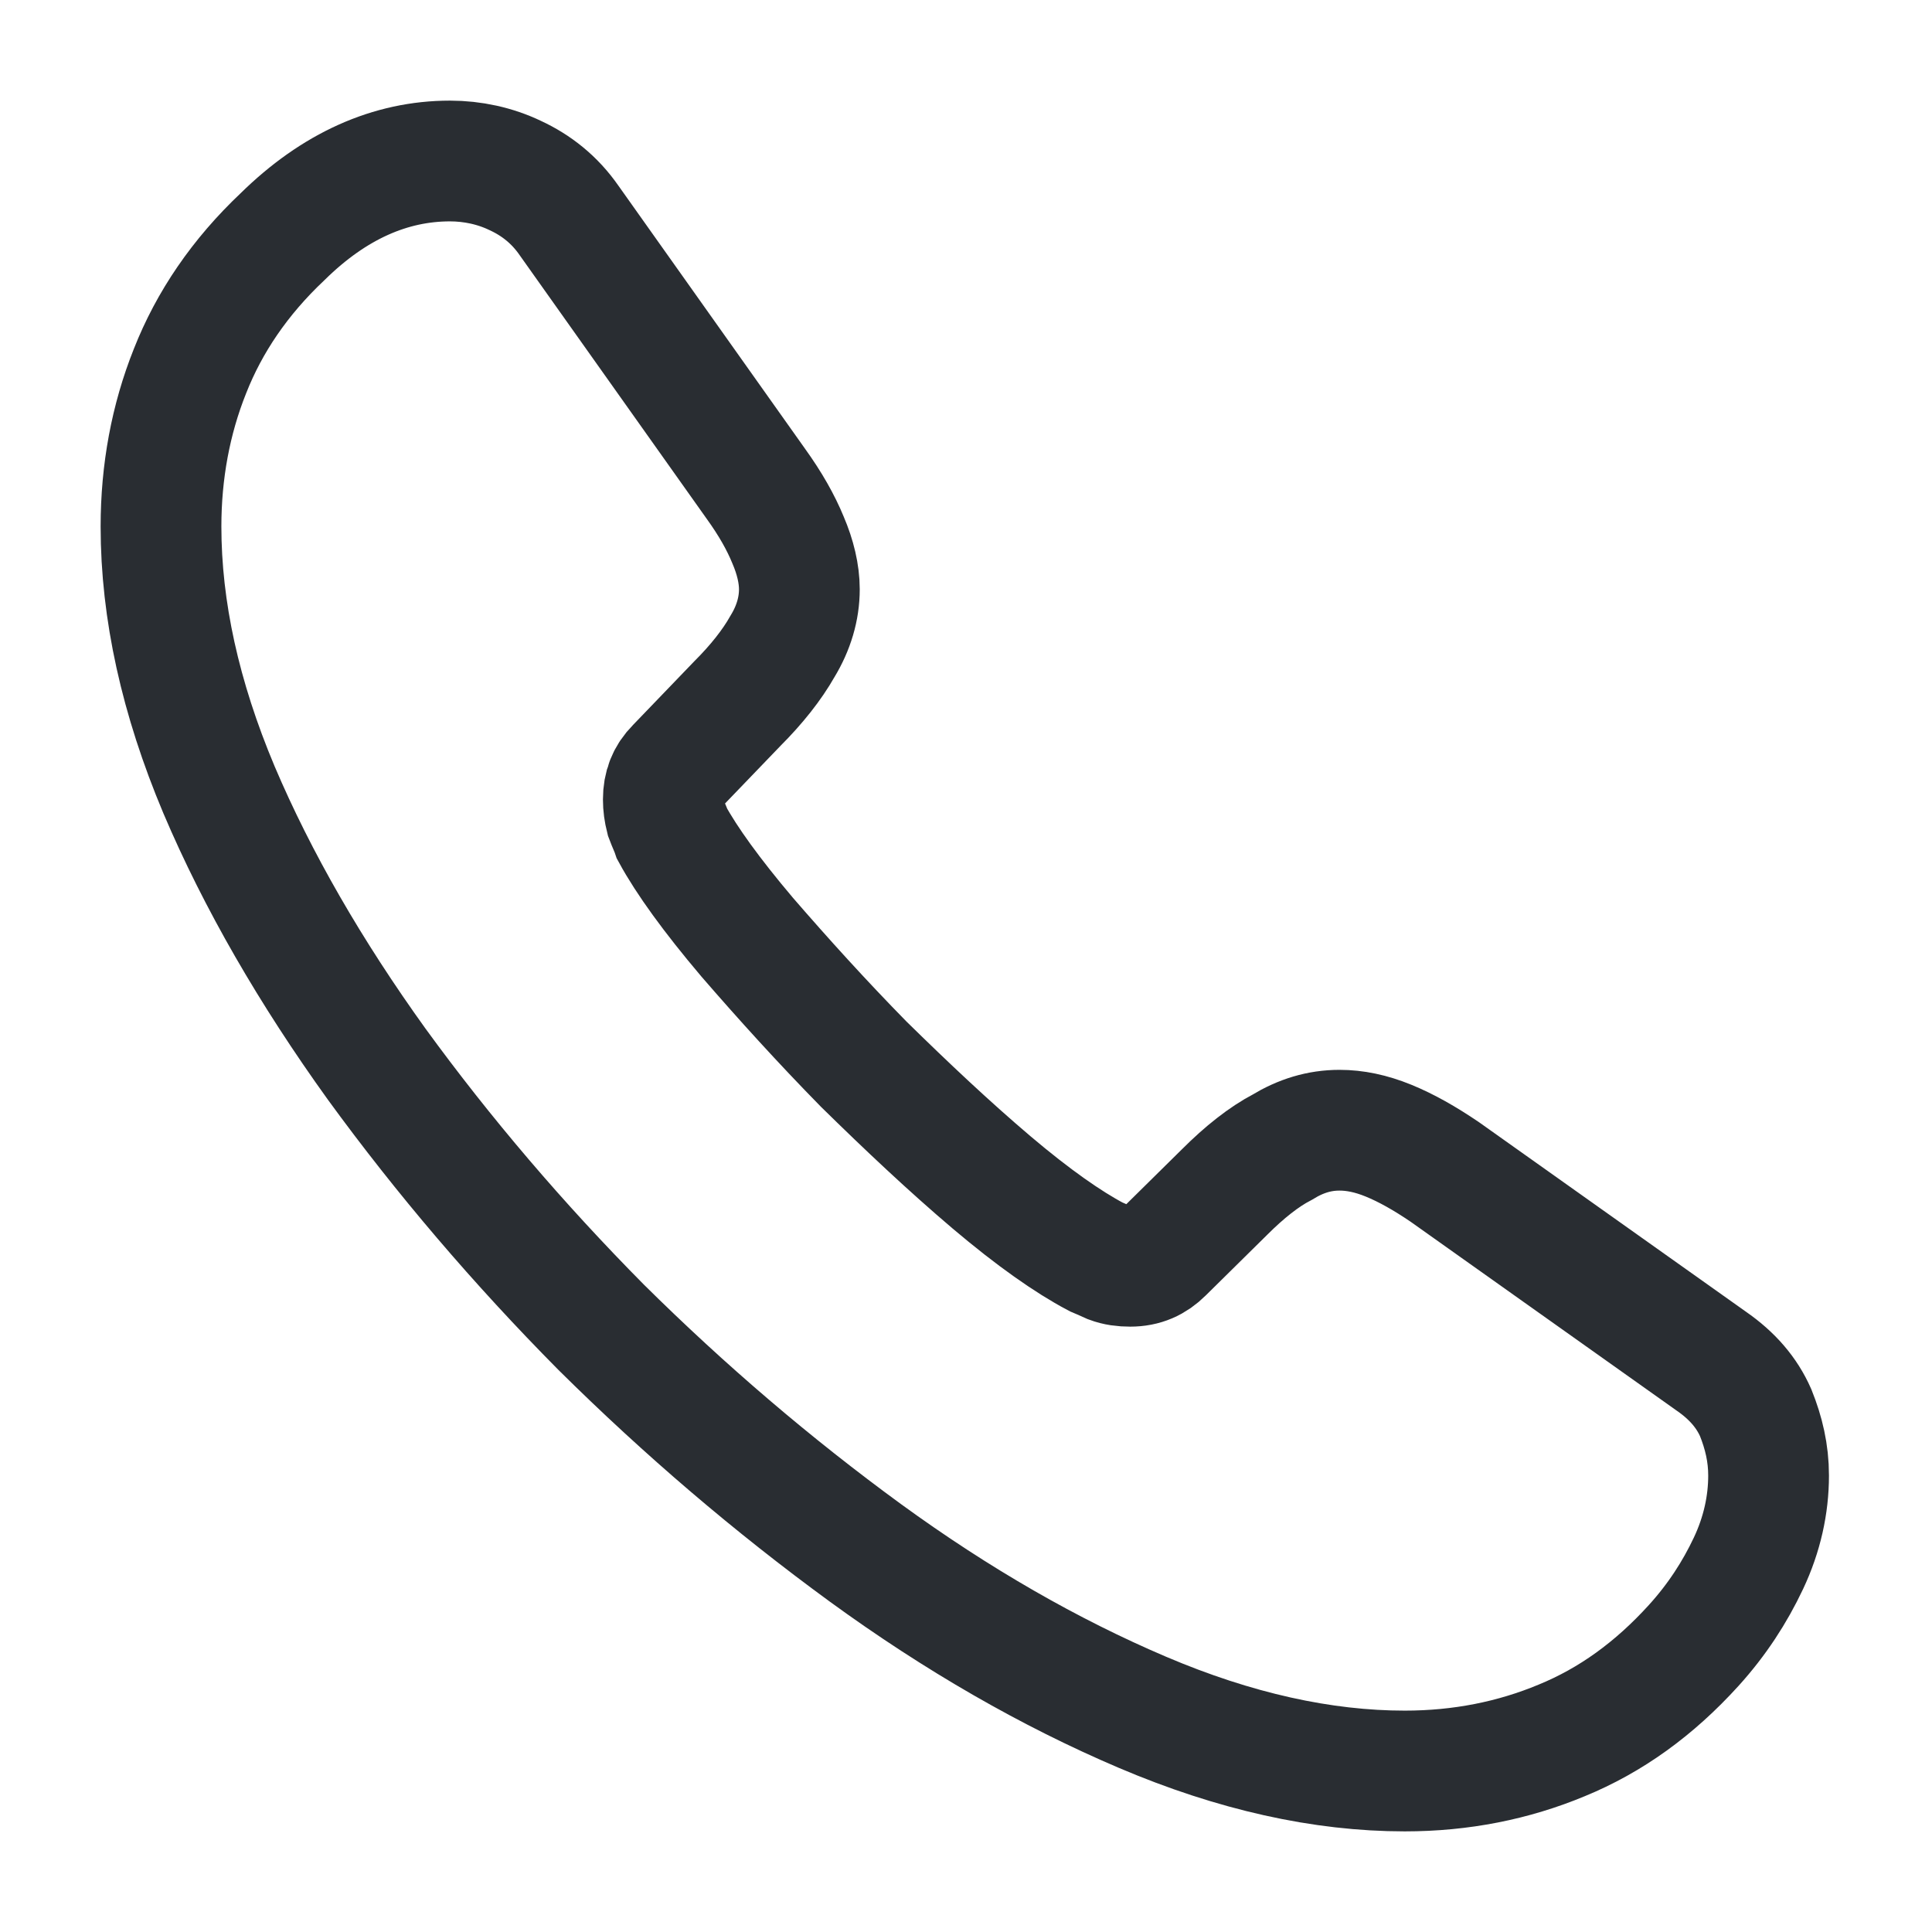
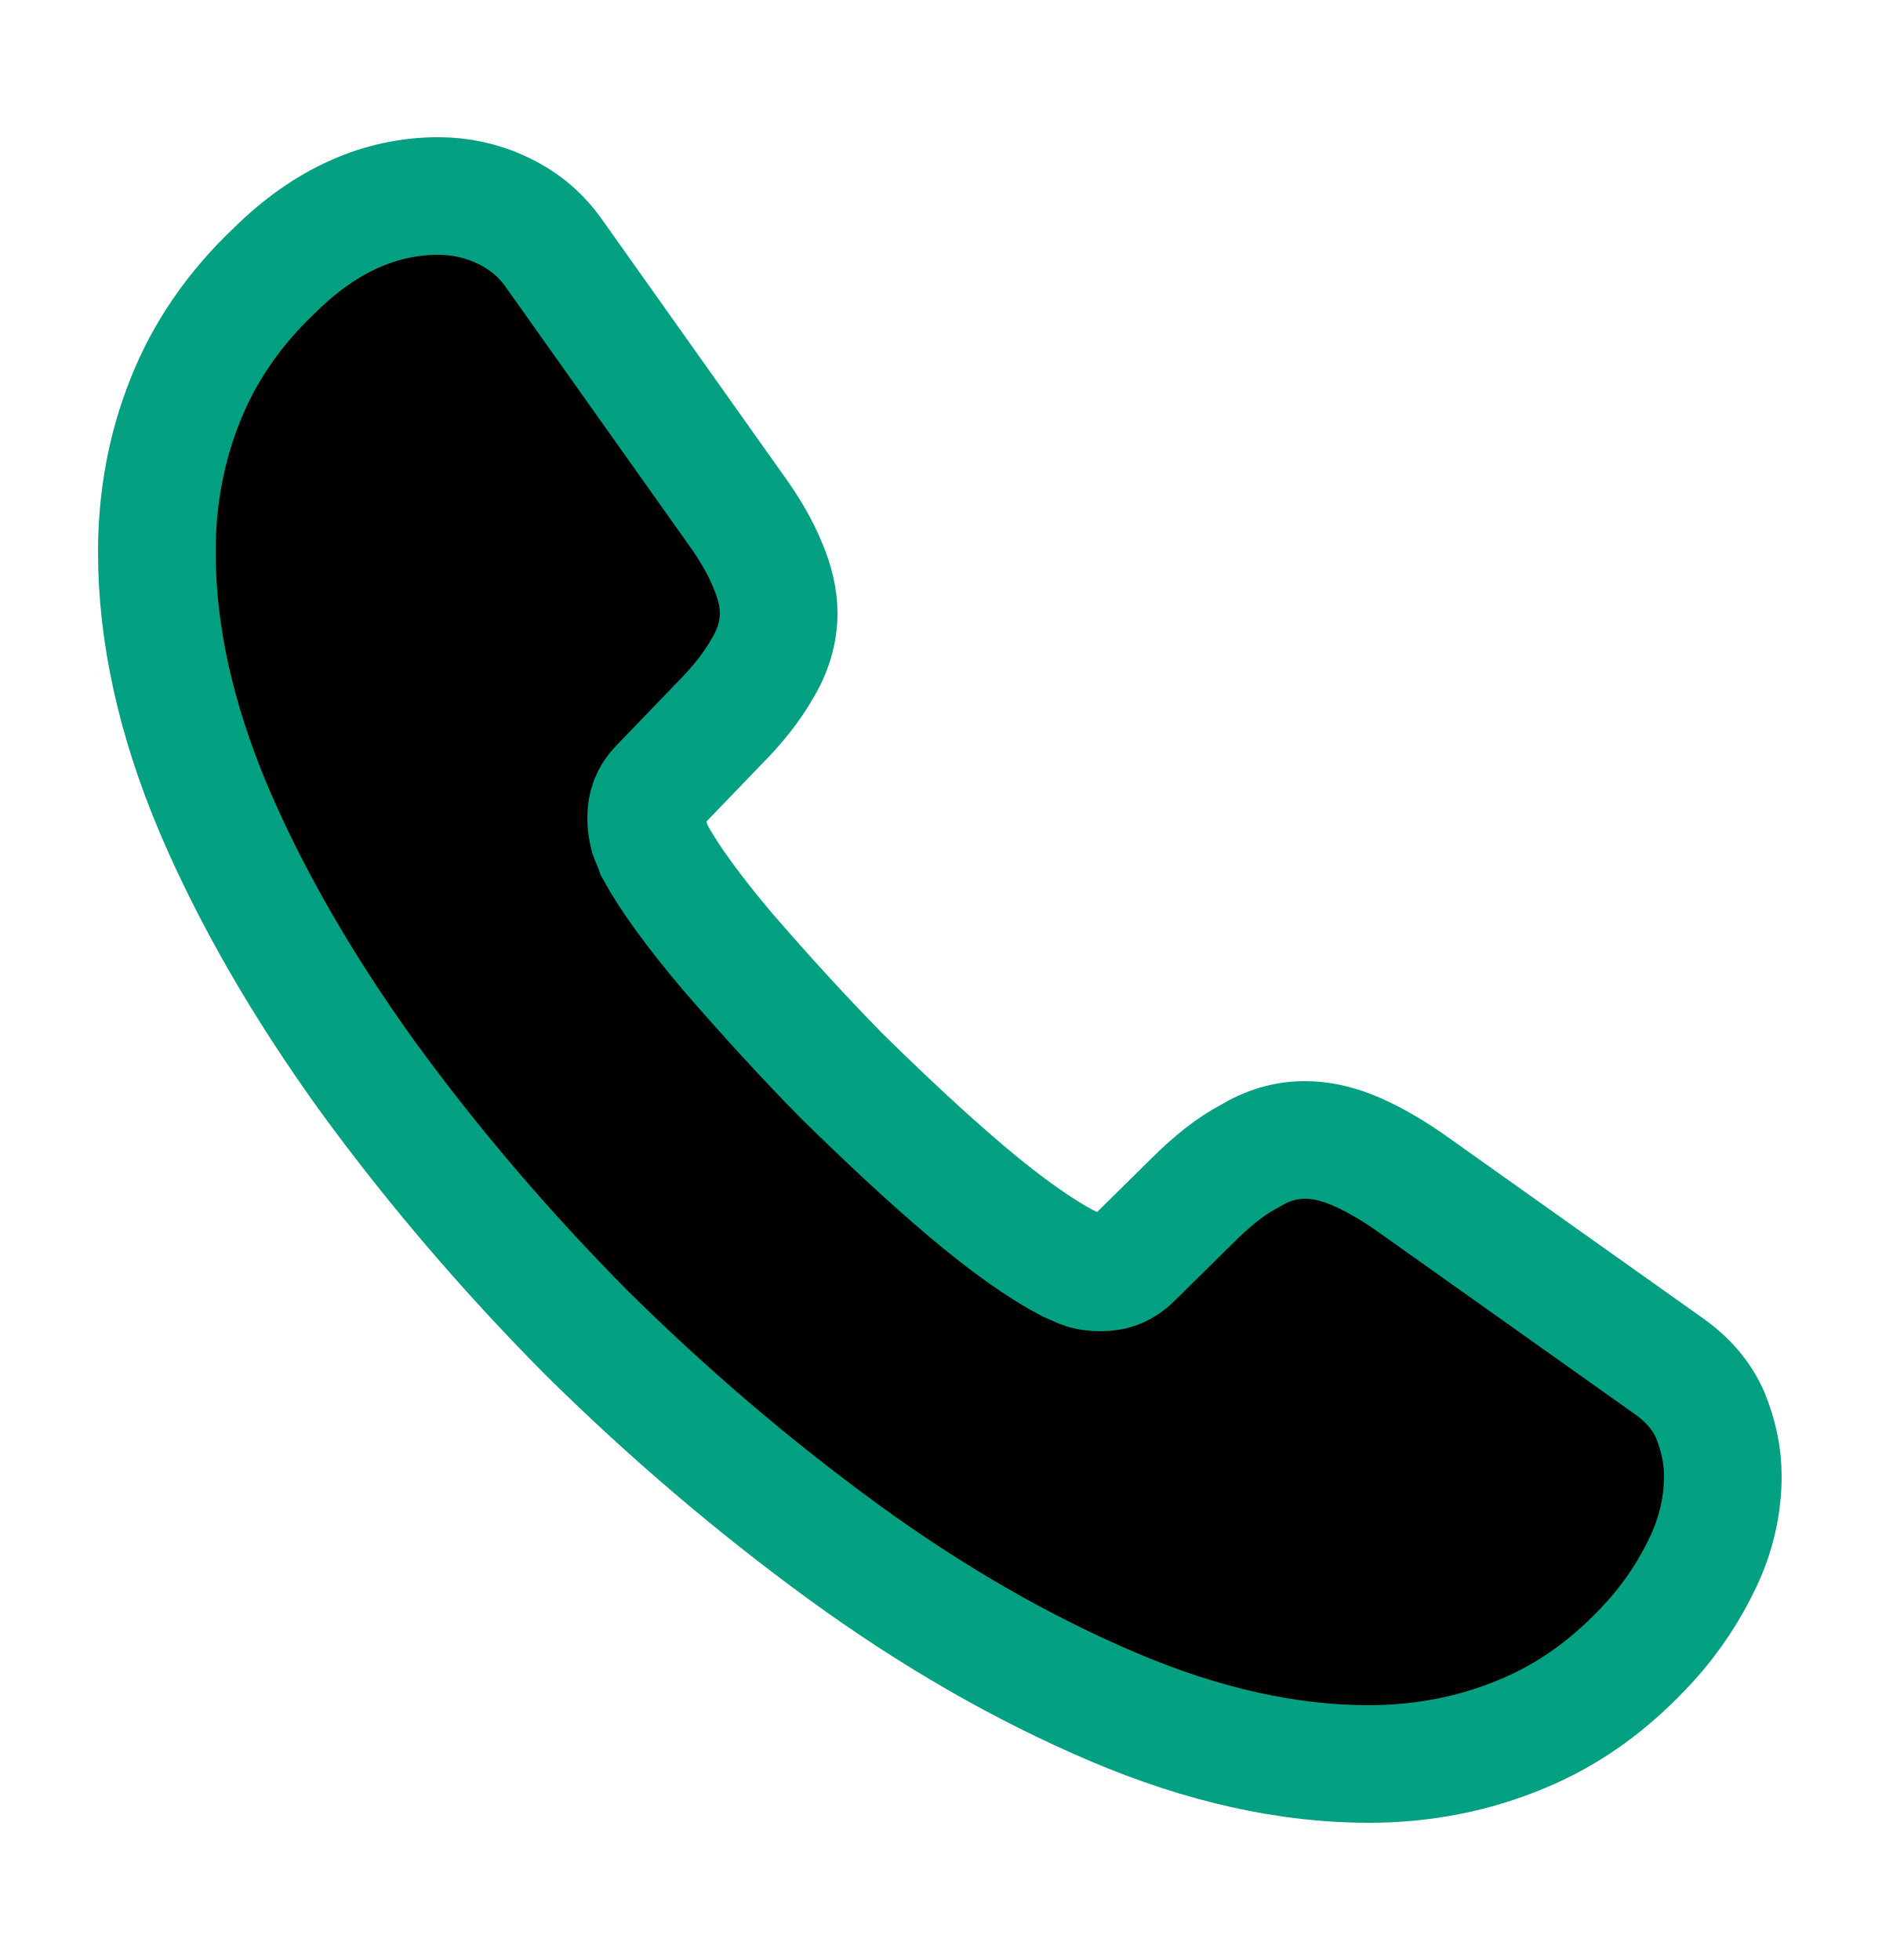
- <svg xmlns="http://www.w3.org/2000/svg" width="24" height="24" viewBox="0 0 24 24" fill="none">
-   <path d="M21.97 18.33C21.97 18.69 21.89 19.06 21.72 19.42C21.55 19.78 21.33 20.12 21.04 20.44C20.55 20.98 20.01 21.37 19.4 21.62C18.8 21.87 18.15 22 17.45 22C16.43 22 15.34 21.76 14.19 21.27C13.04 20.78 11.89 20.12 10.75 19.29C9.6 18.45 8.51 17.52 7.47 16.49C6.44 15.45 5.51 14.36 4.68 13.22C3.86 12.08 3.2 10.94 2.72 9.81C2.24 8.67 2 7.58 2 6.54C2 5.86 2.12 5.21 2.36 4.61C2.6 4 2.98 3.44 3.51 2.94C4.15 2.31 4.85 2 5.59 2C5.87 2 6.15 2.06 6.4 2.18C6.66 2.3 6.89 2.48 7.07 2.74L9.39 6.01C9.57 6.26 9.7 6.49 9.79 6.71C9.88 6.92 9.93 7.13 9.93 7.32C9.93 7.56 9.86 7.8 9.72 8.03C9.59 8.26 9.4 8.5 9.16 8.74L8.4 9.53C8.29 9.64 8.24 9.77 8.24 9.93C8.24 10.01 8.25 10.08 8.27 10.16C8.3 10.24 8.33 10.3 8.35 10.36C8.53 10.69 8.84 11.12 9.28 11.64C9.73 12.16 10.21 12.69 10.73 13.22C11.27 13.75 11.79 14.24 12.32 14.69C12.84 15.13 13.27 15.43 13.61 15.61C13.66 15.63 13.72 15.66 13.79 15.69C13.87 15.72 13.95 15.73 14.04 15.73C14.21 15.73 14.34 15.67 14.45 15.56L15.21 14.81C15.46 14.56 15.7 14.37 15.93 14.25C16.16 14.11 16.39 14.04 16.64 14.04C16.83 14.04 17.03 14.08 17.25 14.17C17.47 14.26 17.7 14.39 17.95 14.56L21.26 16.91C21.52 17.09 21.7 17.3 21.81 17.55C21.91 17.8 21.97 18.05 21.97 18.33Z" stroke="#292D32" stroke-width="1.5" stroke-miterlimit="10" />
+ <svg xmlns="http://www.w3.org/2000/svg" width="24" height="25" viewBox="0 0 24 25">
+   <path d="M21.97 18.83C21.97 19.19 21.89 19.56 21.72 19.92C21.55 20.28 21.33 20.62 21.04 20.94C20.55 21.48 20.01 21.87 19.4 22.12C18.8 22.37 18.15 22.5 17.45 22.5C16.43 22.5 15.34 22.26 14.19 21.77C13.04 21.28 11.89 20.62 10.75 19.79C9.6 18.95 8.51 18.02 7.47 16.99C6.44 15.95 5.51 14.86 4.68 13.72C3.86 12.58 3.2 11.44 2.72 10.31C2.24 9.17 2 8.08 2 7.04C2 6.36 2.12 5.71 2.36 5.11C2.6 4.5 2.98 3.94 3.51 3.44C4.15 2.81 4.85 2.5 5.59 2.5C5.87 2.5 6.15 2.56 6.4 2.68C6.66 2.8 6.89 2.98 7.07 3.24L9.39 6.51C9.57 6.76 9.7 6.99 9.79 7.21C9.88 7.42 9.93 7.63 9.93 7.82C9.93 8.06 9.86 8.3 9.72 8.53C9.59 8.76 9.4 9 9.16 9.24L8.4 10.03C8.29 10.14 8.24 10.27 8.24 10.43C8.24 10.51 8.25 10.58 8.27 10.66C8.3 10.74 8.33 10.8 8.35 10.86C8.53 11.19 8.84 11.62 9.28 12.14C9.73 12.66 10.21 13.19 10.73 13.72C11.27 14.25 11.79 14.74 12.32 15.19C12.84 15.63 13.27 15.93 13.61 16.11C13.66 16.13 13.72 16.16 13.79 16.19C13.87 16.22 13.95 16.23 14.04 16.23C14.21 16.23 14.34 16.17 14.45 16.06L15.21 15.31C15.46 15.06 15.7 14.87 15.93 14.75C16.16 14.61 16.39 14.54 16.64 14.54C16.83 14.54 17.03 14.58 17.25 14.67C17.47 14.76 17.7 14.89 17.95 15.06L21.26 17.41C21.52 17.59 21.7 17.8 21.81 18.05C21.91 18.3 21.97 18.55 21.97 18.83Z" stroke="#03A081" stroke-width="1.5" stroke-miterlimit="10" />
</svg>
